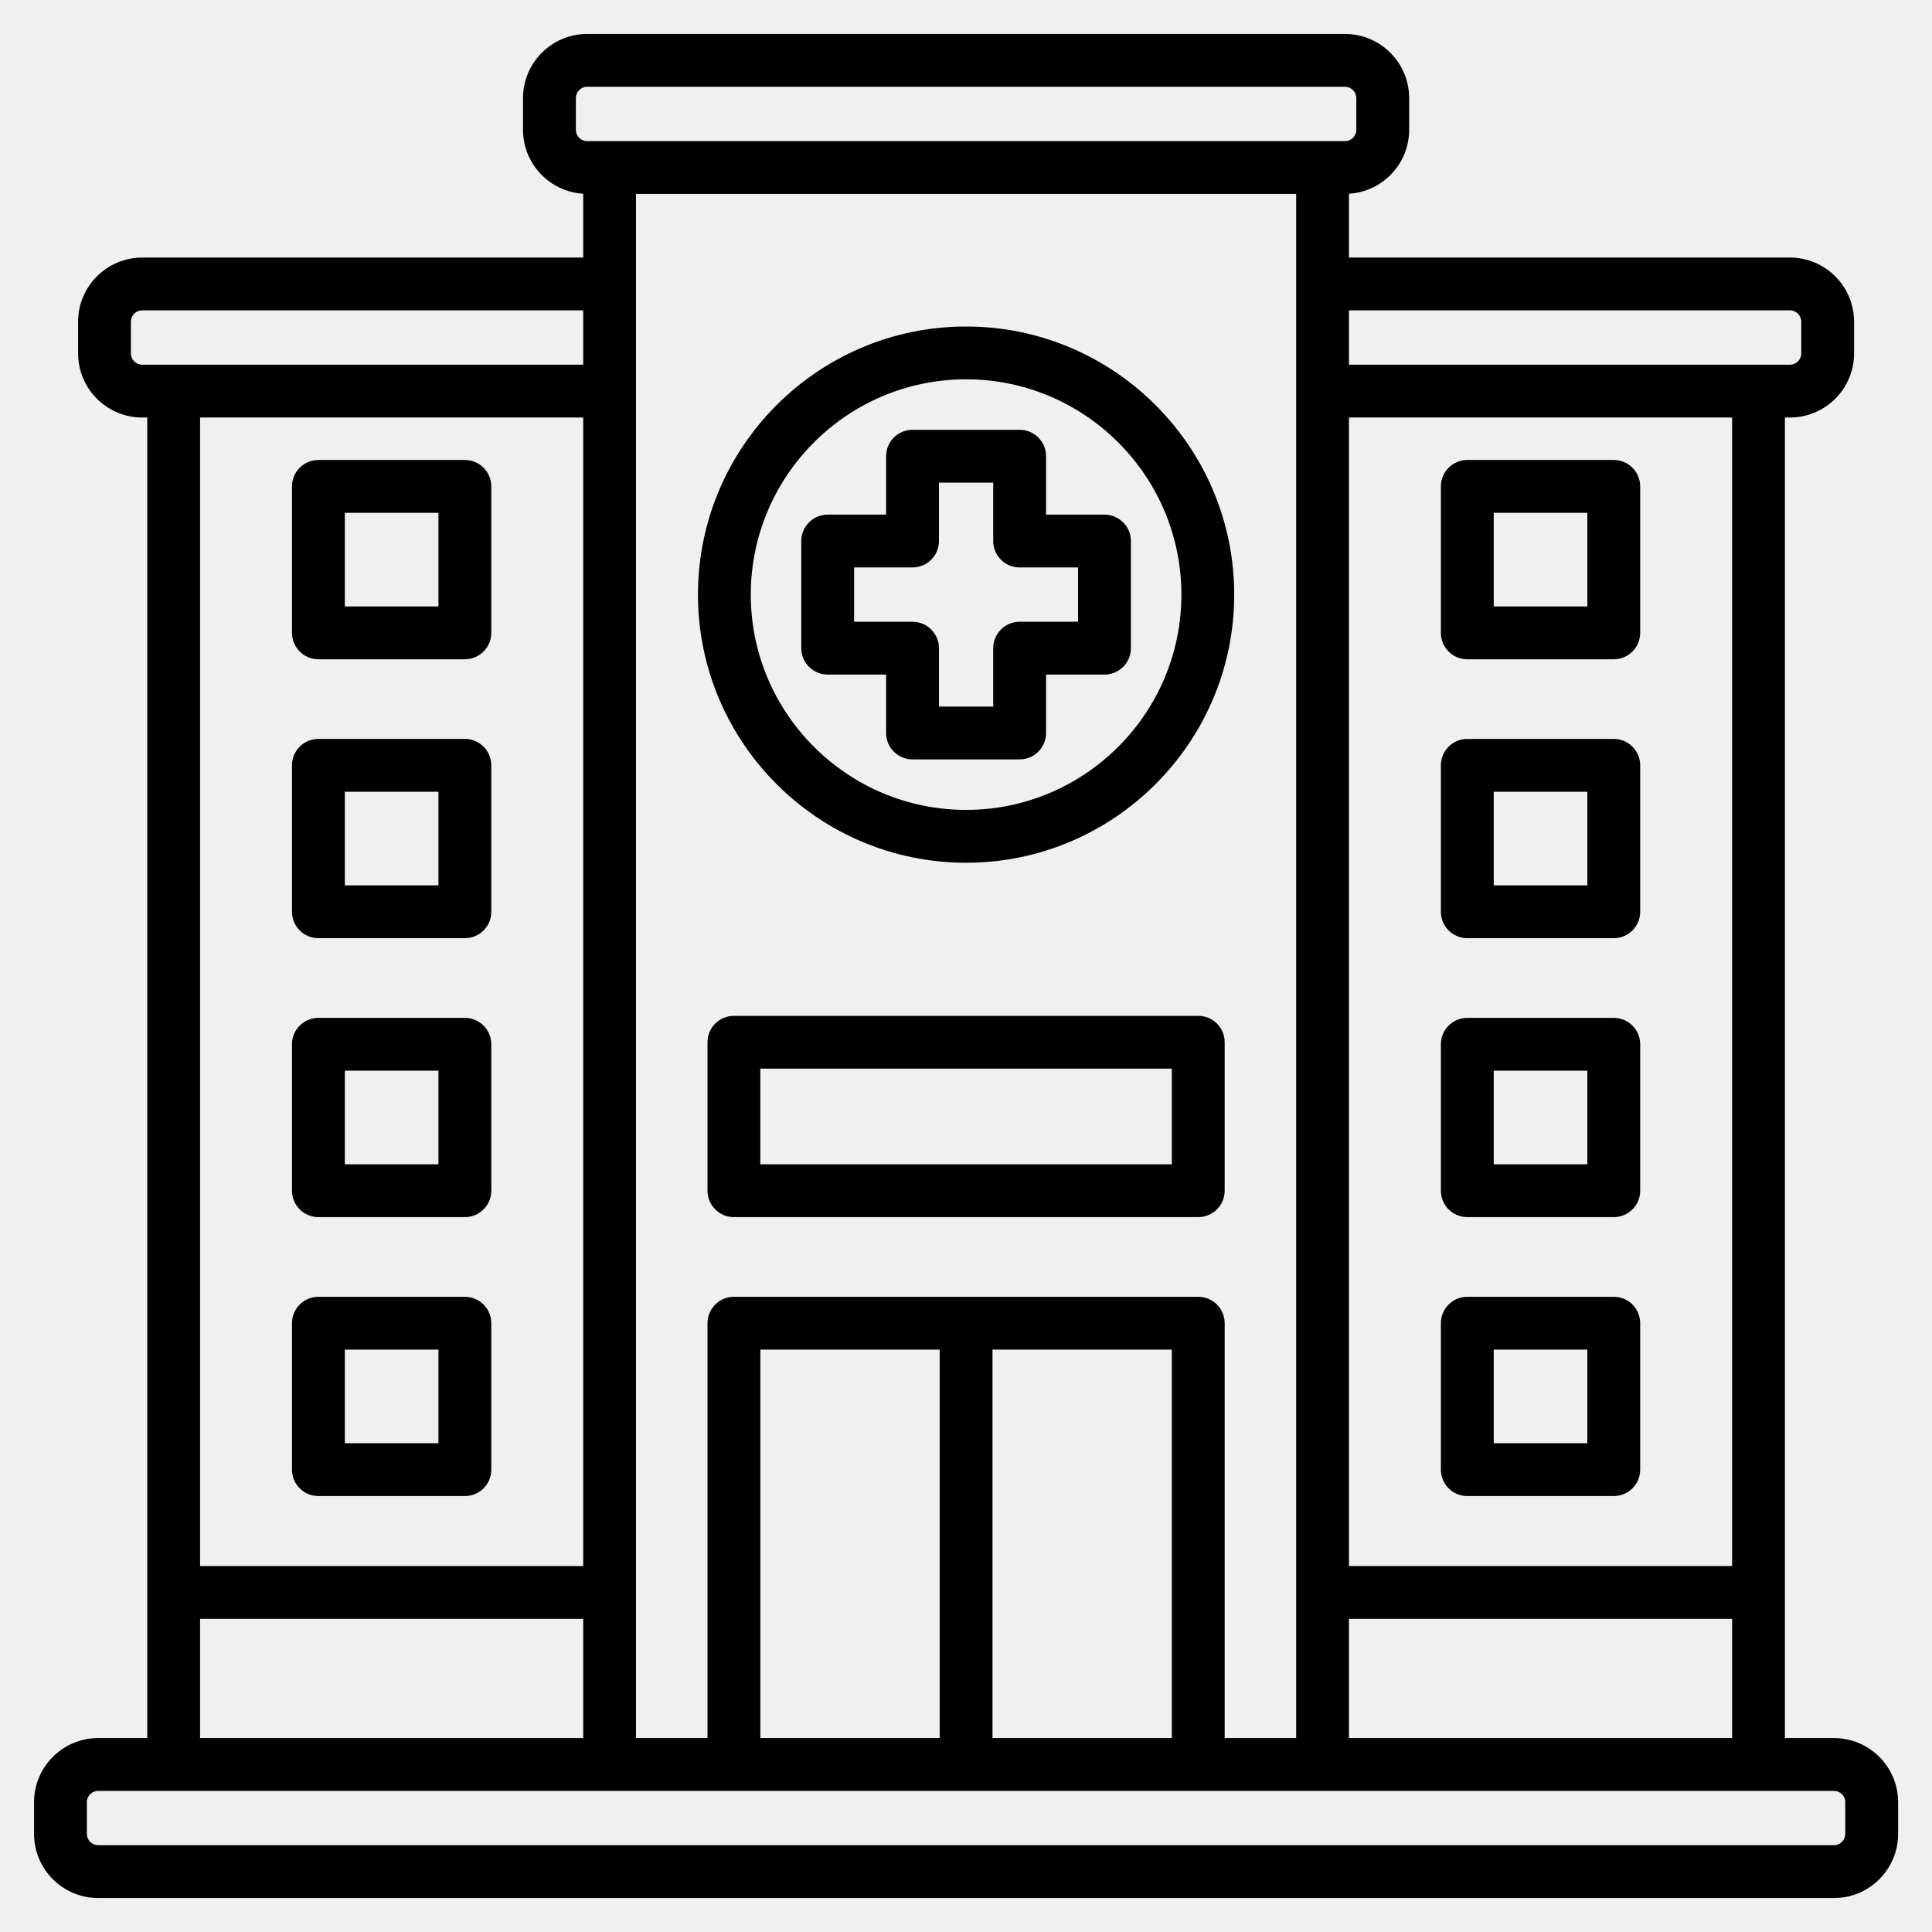
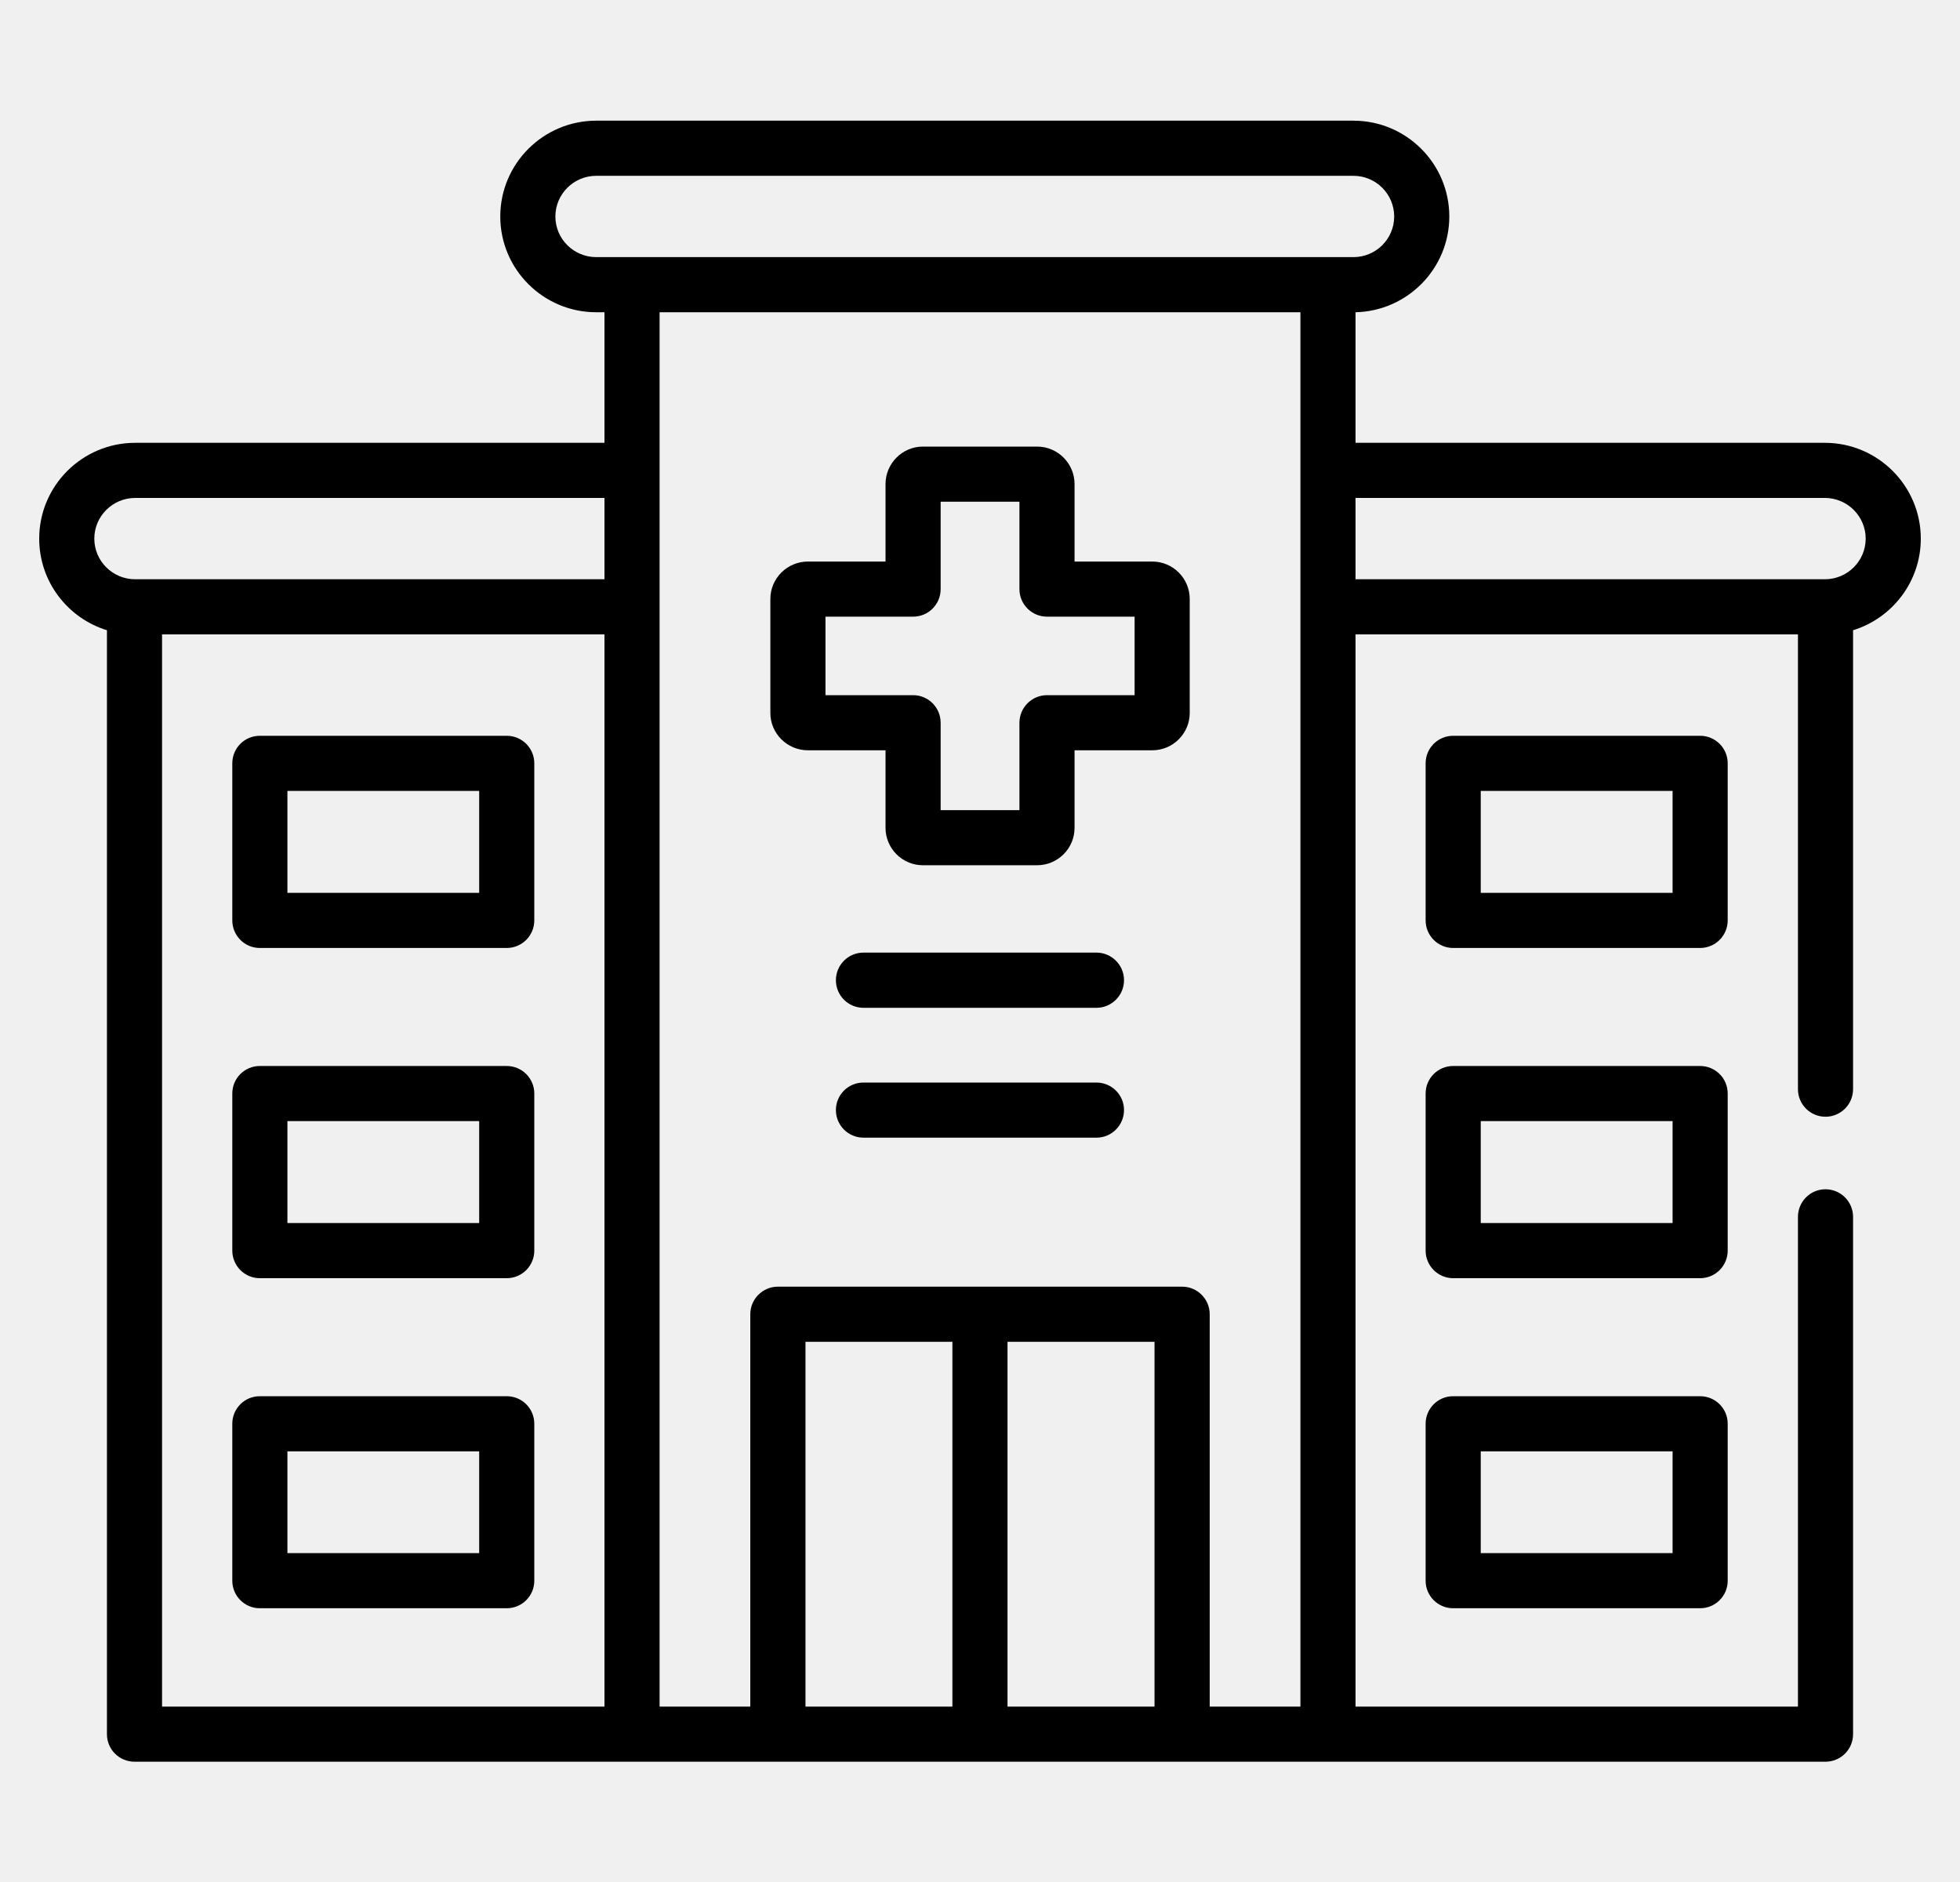
- <svg xmlns="http://www.w3.org/2000/svg" width="45" height="45" viewBox="0 0 45 45" fill="none">
-   <g clip-path="url(#clip0_2229_46759)">
-     <path d="M10.828 15.356H7.416C7.077 15.356 6.801 15.08 6.801 14.74V11.329C6.801 10.989 7.077 10.714 7.416 10.714H10.828C11.167 10.714 11.443 10.989 11.443 11.329V14.74C11.443 15.08 11.167 15.356 10.828 15.356ZM10.212 11.945H8.032V14.125H10.212V11.945ZM10.828 21.852H7.416C7.077 21.852 6.801 21.577 6.801 21.237V17.826C6.801 17.486 7.077 17.211 7.416 17.211H10.828C11.167 17.211 11.443 17.486 11.443 17.826V21.237C11.443 21.577 11.167 21.852 10.828 21.852ZM10.212 18.441H8.032V20.622H10.212V18.441ZM10.828 28.349H7.416C7.077 28.349 6.801 28.074 6.801 27.734V24.323C6.801 23.983 7.077 23.708 7.416 23.708H10.828C11.167 23.708 11.443 23.983 11.443 24.323V27.734C11.443 28.074 11.167 28.349 10.828 28.349ZM10.212 24.938H8.032V27.119H10.212V24.938ZM10.828 34.846H7.416C7.077 34.846 6.801 34.571 6.801 34.231V30.82C6.801 30.48 7.077 30.205 7.416 30.205H10.828C11.167 30.205 11.443 30.48 11.443 30.82V34.231C11.443 34.571 11.167 34.846 10.828 34.846ZM10.212 31.435H8.032V33.616H10.212V31.435ZM37.588 15.356H34.176C33.837 15.356 33.561 15.08 33.561 14.74V11.329C33.561 10.989 33.837 10.714 34.176 10.714H37.588C37.927 10.714 38.203 10.989 38.203 11.329V14.74C38.203 15.08 37.927 15.356 37.588 15.356ZM36.972 11.945H34.792V14.125H36.972V11.945ZM37.588 21.852H34.176C33.837 21.852 33.561 21.577 33.561 21.237V17.826C33.561 17.486 33.837 17.211 34.176 17.211H37.588C37.927 17.211 38.203 17.486 38.203 17.826V21.237C38.203 21.577 37.927 21.852 37.588 21.852ZM36.972 18.441H34.792V20.622H36.972V18.441ZM37.588 28.349H34.176C33.837 28.349 33.561 28.074 33.561 27.734V24.323C33.561 23.983 33.837 23.708 34.176 23.708H37.588C37.927 23.708 38.203 23.983 38.203 24.323V27.734C38.203 28.074 37.927 28.349 37.588 28.349ZM36.972 24.938H34.792V27.119H36.972V24.938ZM37.588 34.846H34.176C33.837 34.846 33.561 34.571 33.561 34.231V30.82C33.561 30.48 33.837 30.205 34.176 30.205H37.588C37.927 30.205 38.203 30.48 38.203 30.82V34.231C38.203 34.571 37.927 34.846 37.588 34.846ZM36.972 31.435H34.792V33.616H36.972V31.435ZM16.479 24.276C16.479 23.936 16.755 23.661 17.094 23.661H27.91C28.249 23.661 28.525 23.936 28.525 24.276V27.734C28.525 28.074 28.249 28.349 27.91 28.349H17.094C16.755 28.349 16.479 28.074 16.479 27.734V24.276H16.479ZM17.71 27.119H27.294V24.891H17.709V27.119H17.71ZM22.502 20.095C19.058 20.095 16.257 17.293 16.257 13.85C16.257 10.406 19.058 7.605 22.502 7.605C25.945 7.605 28.747 10.406 28.747 13.85C28.747 17.293 25.945 20.095 22.502 20.095ZM22.502 8.835C19.737 8.835 17.487 11.085 17.487 13.85C17.487 16.615 19.737 18.864 22.502 18.864C25.267 18.864 27.517 16.615 27.517 13.85C27.517 11.085 25.267 8.835 22.502 8.835ZM24.365 15.712V17.073C24.365 17.413 24.089 17.688 23.749 17.688H21.254C20.915 17.688 20.639 17.413 20.639 17.073V15.712H19.279C18.939 15.712 18.663 15.437 18.663 15.097V12.602C18.663 12.262 18.939 11.987 19.279 11.987H20.639V10.626C20.639 10.286 20.915 10.011 21.254 10.011H23.749C24.089 10.011 24.365 10.286 24.365 10.626V11.987H25.725C26.065 11.987 26.341 12.262 26.341 12.602V15.097C26.341 15.437 26.065 15.712 25.725 15.712H24.365ZM25.11 13.217H23.75C23.41 13.217 23.134 12.942 23.134 12.602V11.241H21.87V12.602C21.87 12.942 21.594 13.217 21.255 13.217H19.894V14.482H21.255C21.594 14.482 21.87 14.757 21.87 15.097V16.458H23.134V15.097C23.134 14.757 23.41 14.482 23.75 14.482H25.11V13.217ZM2.287 40.483H3.43V9.725H3.313C2.489 9.725 1.819 9.055 1.819 8.231V7.493C1.819 6.669 2.489 5.999 3.313 5.999H13.584V4.513C12.803 4.465 12.182 3.816 12.182 3.023V2.285C12.182 1.461 12.852 0.791 13.676 0.791H31.328C32.151 0.791 32.822 1.461 32.822 2.285V3.023C32.822 3.816 32.201 4.464 31.42 4.513V5.999H41.691C42.515 5.999 43.185 6.669 43.185 7.493V8.231C43.185 9.055 42.515 9.725 41.691 9.725H41.574V40.483H42.717C43.541 40.483 44.211 41.153 44.211 41.977V42.715C44.211 43.539 43.541 44.209 42.717 44.209H2.287C1.463 44.209 0.793 43.539 0.793 42.715V41.977C0.793 41.153 1.463 40.483 2.287 40.483ZM13.584 40.483V37.706H4.66V40.483H13.584ZM27.294 40.483V31.435H23.117V40.483H27.294ZM21.887 31.435H17.71V40.483H21.887V31.435ZM17.094 30.205H27.91C28.249 30.205 28.525 30.48 28.525 30.82V40.483H30.19V4.517H14.814V40.483H16.479V30.82C16.479 30.48 16.755 30.205 17.094 30.205ZM4.66 36.476H13.584V9.725H4.66V36.476ZM3.313 7.229C3.167 7.229 3.049 7.347 3.049 7.493V8.231C3.049 8.376 3.167 8.495 3.313 8.495H13.584V7.229H3.313ZM31.591 3.023V2.285C31.591 2.14 31.473 2.021 31.328 2.021H13.676C13.531 2.021 13.413 2.14 13.413 2.285V3.023C13.413 3.169 13.531 3.287 13.676 3.287H31.328C31.473 3.287 31.591 3.169 31.591 3.023ZM41.955 8.231V7.493C41.955 7.347 41.837 7.229 41.691 7.229H31.42V8.495H41.691C41.837 8.495 41.955 8.377 41.955 8.231ZM31.42 9.725V36.476H40.344V9.725H31.42ZM40.344 37.706H31.42V40.483H40.344V37.706ZM2.023 42.715C2.023 42.86 2.142 42.978 2.287 42.978H42.717C42.862 42.978 42.98 42.86 42.98 42.715V41.977C42.98 41.831 42.862 41.713 42.717 41.713H2.287C2.142 41.713 2.023 41.831 2.023 41.977V42.715Z" fill="black" />
+ <svg xmlns="http://www.w3.org/2000/svg" width="25" height="24" viewBox="0 0 25 24" fill="none">
+   <g clip-path="url(#clip0_935_24594)">
+     <path d="M22.037 13.945C22.037 13.751 21.88 13.594 21.685 13.594H18.535C18.341 13.594 18.184 13.751 18.184 13.945V15.948C18.184 16.142 18.341 16.3 18.535 16.3H21.685C21.88 16.3 22.037 16.142 22.037 15.948V13.945ZM21.334 15.597H18.887V14.297H21.334V15.597Z" fill="black" />
+     <path d="M21.685 17.805H18.535C18.341 17.805 18.184 17.962 18.184 18.156V20.158C18.184 20.352 18.341 20.509 18.535 20.509H21.685C21.88 20.509 22.037 20.352 22.037 20.158V18.156C22.037 17.962 21.88 17.805 21.685 17.805ZM21.334 19.806H18.887V18.508H21.334V19.806Z" fill="black" />
+     <path d="M24.5 6.869C24.5 6.195 23.951 5.647 23.276 5.647H17.29V3.982C17.952 3.967 18.486 3.425 18.486 2.761C18.486 2.087 17.938 1.539 17.263 1.539H7.605C6.93 1.539 6.381 2.087 6.381 2.761C6.381 3.434 6.93 3.982 7.605 3.982H7.71V5.647H1.724C1.049 5.647 0.5 6.195 0.5 6.869C0.5 7.418 0.864 7.883 1.364 8.037V22.115C1.364 22.309 1.521 22.466 1.716 22.466H23.284C23.479 22.466 23.636 22.309 23.636 22.115V15.518C23.636 15.324 23.479 15.166 23.284 15.166C23.09 15.166 22.933 15.324 22.933 15.518V21.763H17.29V8.09H22.933V13.889C22.933 14.084 23.09 14.241 23.284 14.241C23.479 14.241 23.636 14.084 23.636 13.889V8.037C24.136 7.883 24.5 7.417 24.5 6.869ZM7.084 2.761C7.084 2.475 7.318 2.242 7.605 2.242H17.263C17.55 2.242 17.783 2.475 17.783 2.761C17.783 3.047 17.55 3.279 17.263 3.279H7.605C7.318 3.279 7.084 3.047 7.084 2.761ZM1.203 6.869C1.203 6.583 1.437 6.35 1.724 6.35H7.71V7.387H1.724C1.437 7.387 1.203 7.155 1.203 6.869ZM2.067 8.09H7.71V21.763H2.067V8.09ZM8.413 3.982H16.587V21.763H15.43V16.76C15.43 16.566 15.272 16.408 15.078 16.408H9.922C9.728 16.408 9.57 16.566 9.57 16.76V21.763H8.413V3.982ZM12.851 17.111H14.726V21.763H12.851V17.111ZM12.148 21.763H10.274V17.111H12.148V21.763ZM23.276 7.387H17.29V6.35H23.276C23.563 6.35 23.797 6.583 23.797 6.869C23.797 7.155 23.563 7.387 23.276 7.387Z" fill="black" />
+     <path d="M6.463 9.383H3.314C3.12 9.383 2.963 9.54 2.963 9.734V11.737C2.963 11.931 3.12 12.089 3.314 12.089H6.463C6.658 12.089 6.815 11.931 6.815 11.737V9.734C6.815 9.54 6.658 9.383 6.463 9.383ZM6.112 11.386H3.666V10.086H6.112V11.386Z" fill="black" />
+     <path d="M6.463 13.594H3.314C3.12 13.594 2.963 13.751 2.963 13.945V15.948C2.963 16.142 3.12 16.3 3.314 16.3H6.463C6.658 16.3 6.815 16.142 6.815 15.948V13.945C6.815 13.751 6.658 13.594 6.463 13.594ZM6.112 15.597H3.666V14.297H6.112V15.597Z" fill="black" />
+     <path d="M6.463 17.805H3.314C3.12 17.805 2.963 17.962 2.963 18.156V20.158C2.963 20.352 3.12 20.509 3.314 20.509H6.463C6.658 20.509 6.815 20.352 6.815 20.158V18.156C6.815 17.962 6.658 17.805 6.463 17.805ZM6.112 19.806H3.666V18.508H6.112V19.806Z" fill="black" />
+     <path d="M22.037 9.734C22.037 9.54 21.88 9.383 21.685 9.383H18.535C18.341 9.383 18.184 9.54 18.184 9.734V11.737C18.184 11.931 18.341 12.089 18.535 12.089H21.685C21.88 12.089 22.037 11.931 22.037 11.737V9.734ZM21.334 11.386H18.887V10.086H21.334V11.386Z" fill="black" />
+     <path d="M10.305 9.568H11.295V10.557C11.295 10.82 11.509 11.034 11.772 11.034H13.228C13.492 11.034 13.706 10.82 13.706 10.557V9.568H14.697C14.961 9.568 15.175 9.354 15.175 9.092V7.639C15.175 7.375 14.961 7.161 14.697 7.161H13.706V6.173C13.706 5.91 13.492 5.695 13.228 5.695H11.772C11.509 5.695 11.295 5.91 11.295 6.173V7.161H10.305C10.041 7.161 9.826 7.375 9.826 7.639V9.092C9.826 9.354 10.041 9.568 10.305 9.568ZM10.529 7.864H11.647C11.841 7.864 11.998 7.707 11.998 7.513V6.398H13.003V7.513C13.003 7.707 13.161 7.864 13.355 7.864H14.472V8.865H13.355C13.161 8.865 13.003 9.023 13.003 9.217V10.331H11.998V9.217C11.998 9.023 11.841 8.865 11.647 8.865H10.529V7.864Z" fill="black" />
+     <path d="M13.985 12.148H11.014C10.819 12.148 10.662 12.306 10.662 12.5C10.662 12.694 10.819 12.852 11.014 12.852H13.985C14.179 12.852 14.337 12.694 14.337 12.5C14.337 12.306 14.179 12.148 13.985 12.148Z" fill="black" />
+     <path d="M13.985 13.805H11.014C10.819 13.805 10.662 13.962 10.662 14.156C10.662 14.35 10.819 14.508 11.014 14.508H13.985C14.179 14.508 14.337 14.35 14.337 14.156C14.337 13.962 14.179 13.805 13.985 13.805Z" fill="black" />
  </g>
  <defs>
-     <clipPath id="clip0_2229_46759">
-       <rect width="45" height="45" fill="white" transform="matrix(-1 0 0 1 45 0)" />
+     <clipPath id="clip0_935_24594">
+       <rect width="24" height="24" fill="white" transform="translate(0.5)" />
    </clipPath>
  </defs>
</svg>
